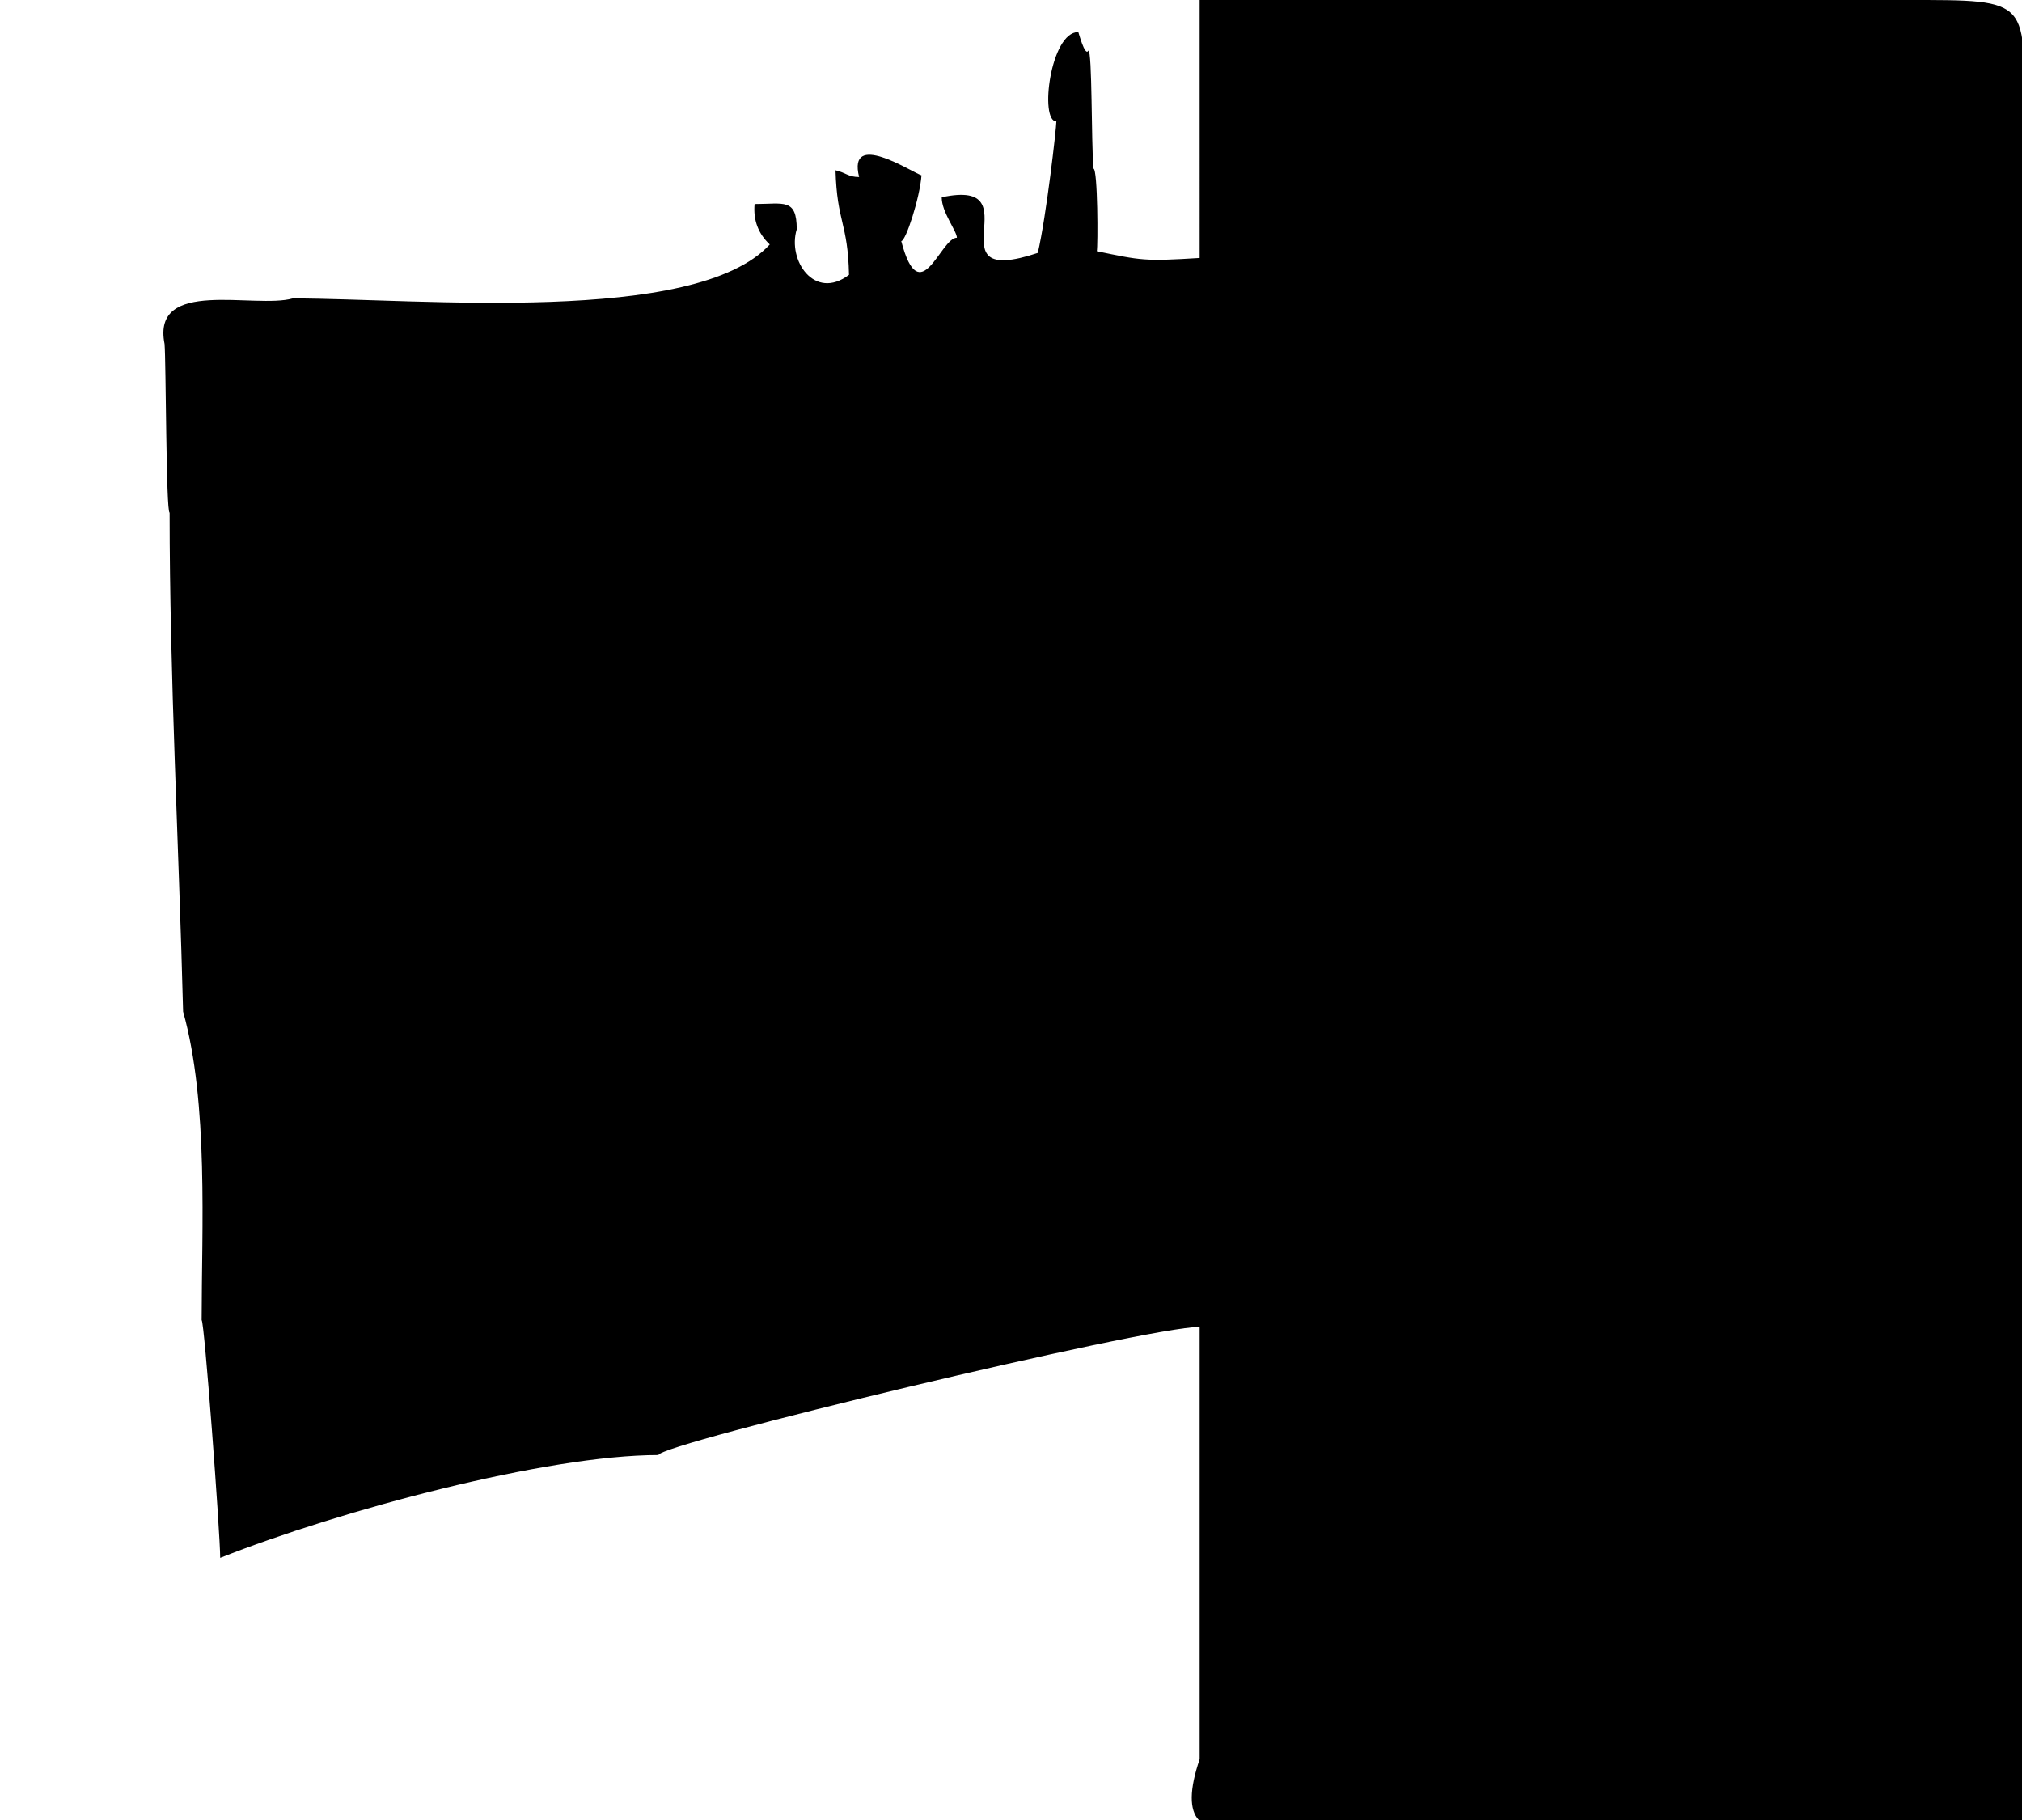
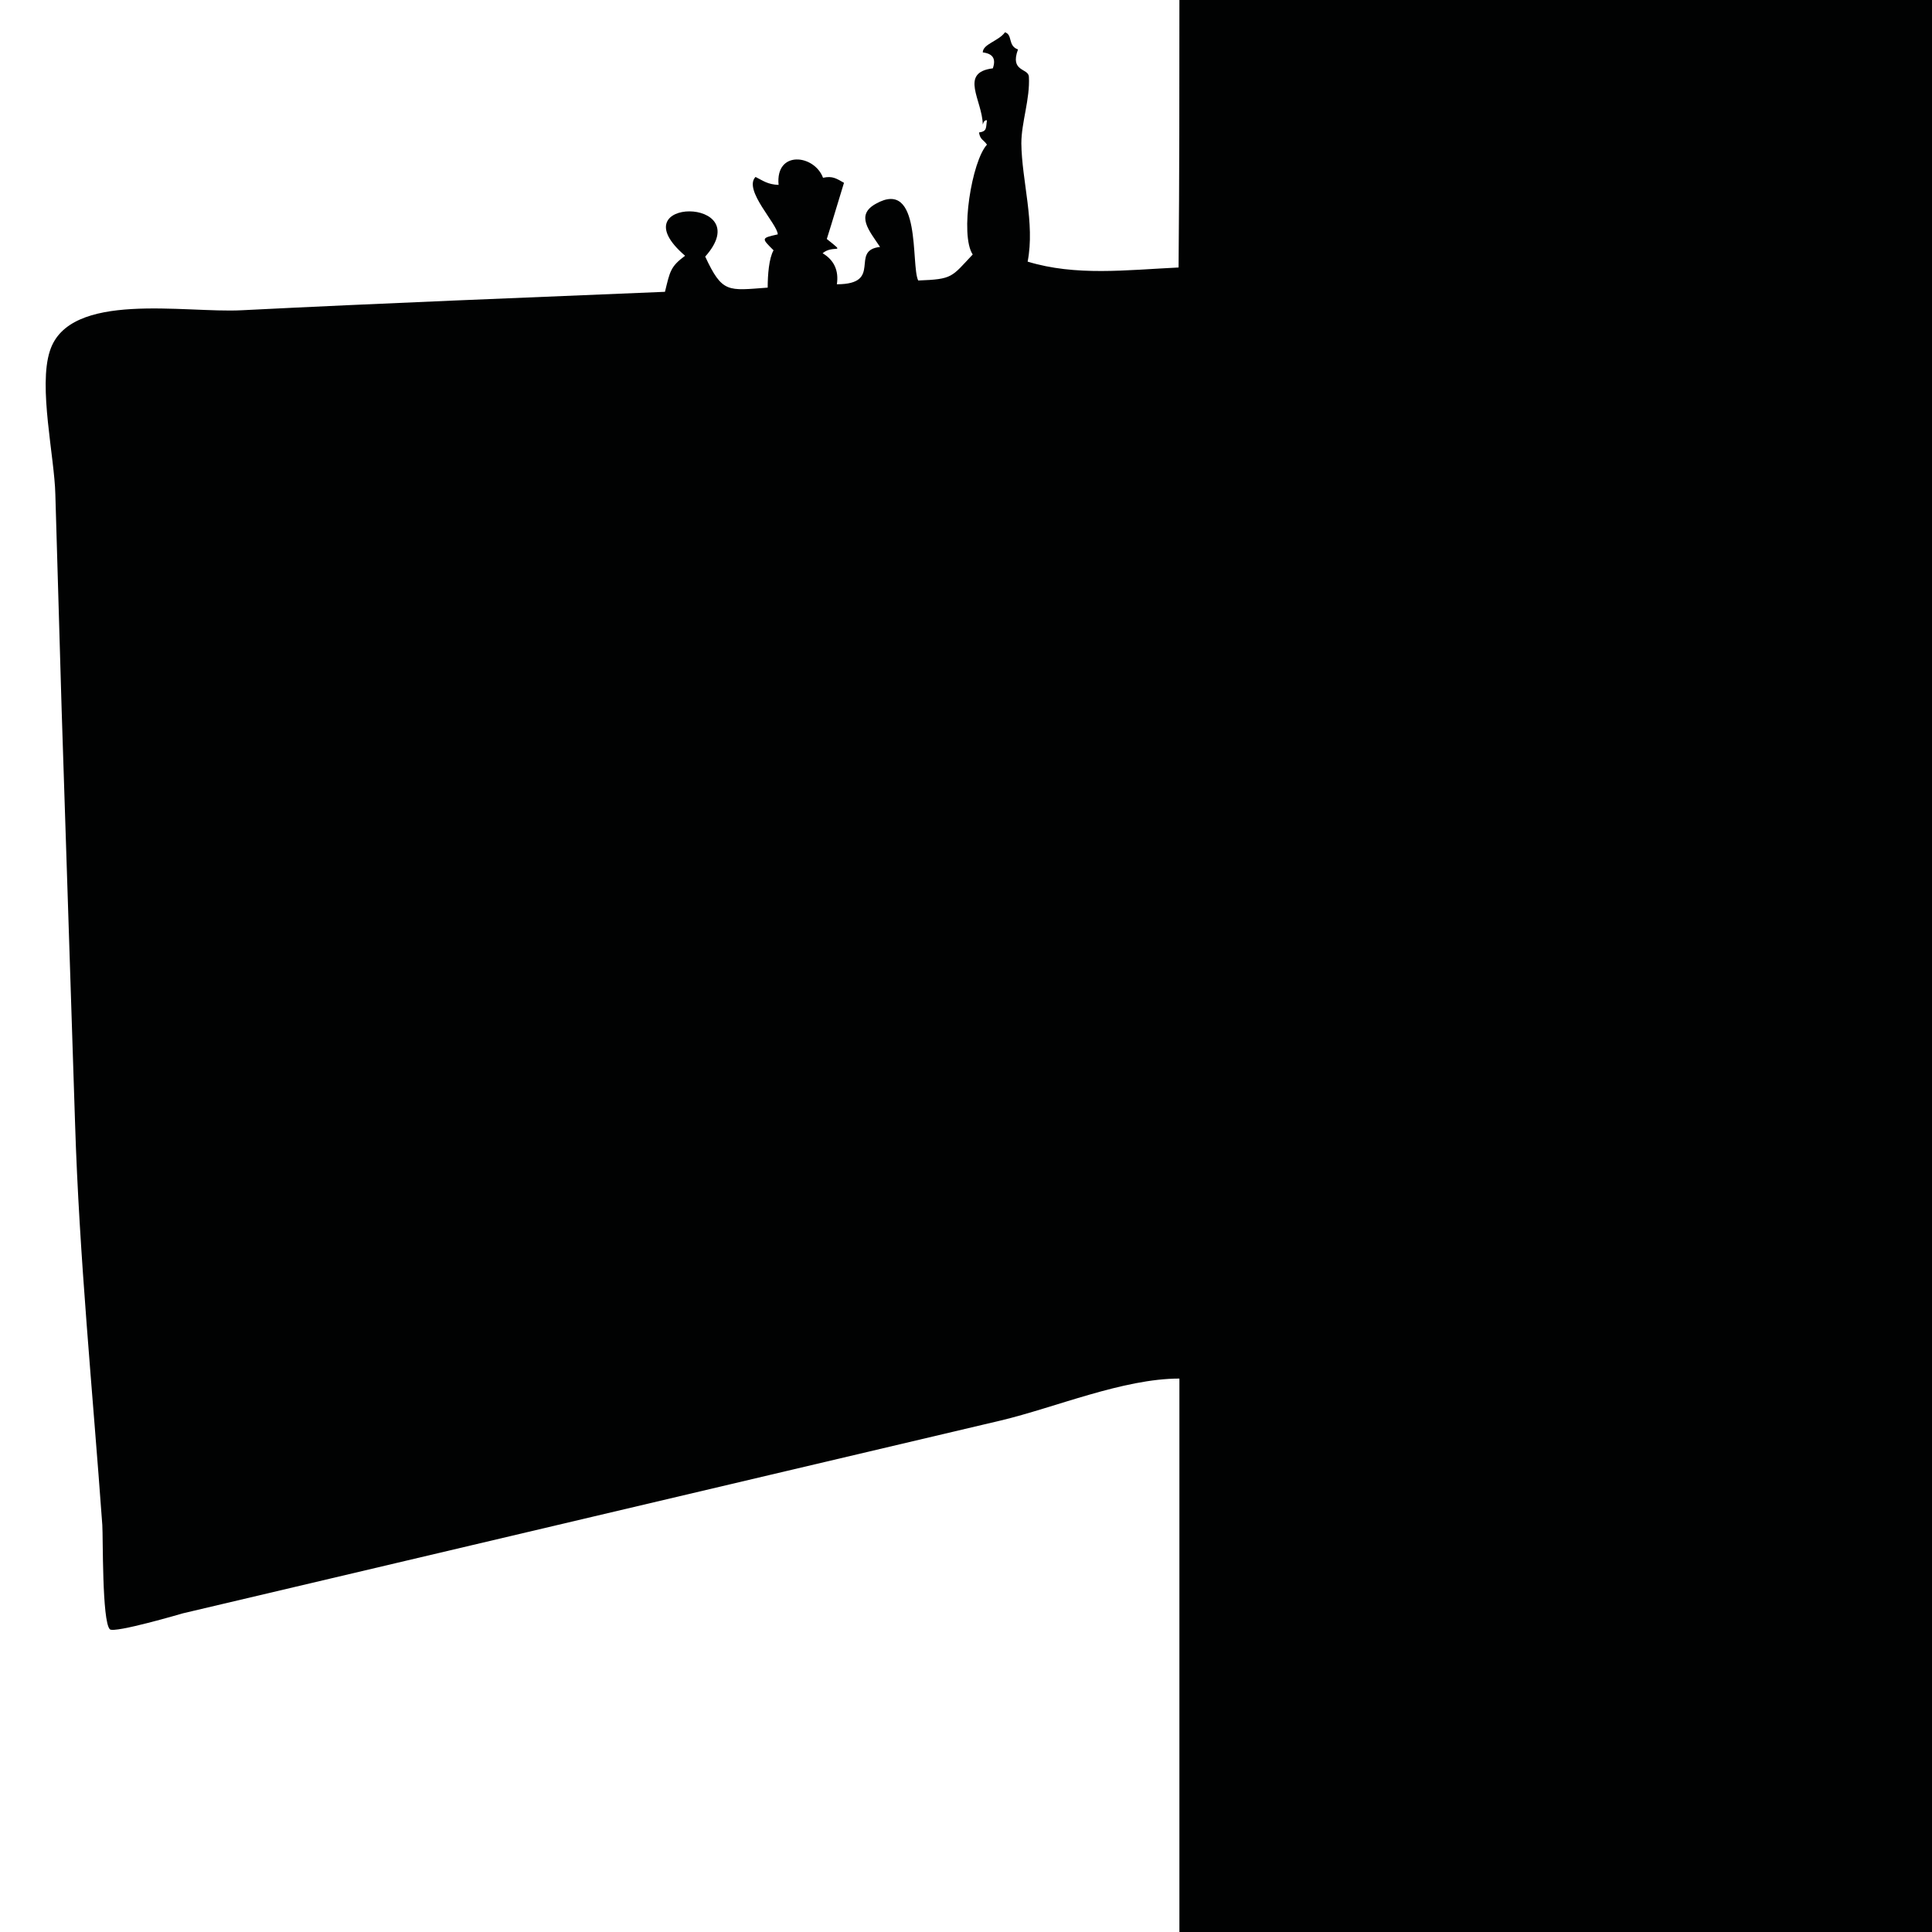
- <svg xmlns="http://www.w3.org/2000/svg" version="1.1" id="Layer_1" x="0px" y="0px" width="1200.001px" height="1080px" viewBox="0 0 1200.001 1080" enable-background="new 0 0 1200.001 1080" xml:space="preserve">
-   <path fill-rule="evenodd" clip-rule="evenodd" d="M711.961,0c93.189,0,186.376,0,279.566,0c46.594,0,93.191,0,139.786,0  c75.708,0,69.887-0.901,69.887,74.514c0,198.722,0,397.444,0,596.166c0,99.359,0,198.72,0,298.079c0,24.839,0,49.676,0,74.516  c12.418,36.484,0.772,48.903-34.943,37.256c-46.595,0-93.187,0-139.782,0c-93.191,0-186.381,0-279.57,0  c-35.51,11.647-47.157-0.566-34.944-36.641c0-24.429,0-48.857,0-73.287c0-61.07,0-122.144,0-183.215  c-31.979,0-321.157,69.499-321.157,76.037c-66.481,0-188.905,32.781-260.126,61.03c0-14.163-9.427-141.069-11.006-141.069  c0-53.574,4.219-128.953-11.006-183.091c-2.5-98.537-8.004-199.137-8.004-296.146c-2.162,0-2.123-90.021-3.002-100.049  c-7.886-39.499,53.448-20.668,76.038-27.013c74.282,0,238.956,16.118,283.139-32.014c-6.864-6.449-9.866-14.452-9.005-24.013  c17.258,0,25.012-3.644,25.012,15.007c-5.614,18.287,10.479,42.583,31.017,27.013c-0.672-31.121-7.128-30.968-8.005-62.03  c6.138,1.398,7.522,4.002,14.008,4.002c-7.037-28.106,31.047-2.98,37.018-1.001c-1.005,13.437-9.321,38.99-12.006,39.021  c11.159,42.497,23.239-2.001,33.016-2.001c0-3.929-9.087-15.178-9.005-24.013c55.65-11.895-7.841,54.639,57.029,33.016  c5.099-21.818,11.006-74.23,11.006-78.037c-10.141,0-3.593-53.027,13.005-53.027c0-0.587,3.963,15.024,6.003,11.005  c2.318,0,1.689,54.301,3.002,70.034c2.62,0,2.675,46.24,2.001,49.025c26.364,5.44,28.126,6.059,61.03,4.001  C711.961,102.05,711.961,51.026,711.961,0C875.023,0,711.961,0,711.961,0z" />
+ <svg xmlns="http://www.w3.org/2000/svg" version="1.1" id="Ebene_1" x="0px" y="0px" viewBox="0 0 460.8 460.8" style="enable-background:new 0 0 460.8 460.8;" xml:space="preserve">
+   <style type="text/css">
+ 	.st0{fill-rule:evenodd;clip-rule:evenodd;fill:#010202;}
+ </style>
+   <path class="st0" d="M281.3,0C341.1,0,401,0,460.8,0c0,153.6,0,307.2,0,460.8c-59.8,0-119.7,0-179.5,0c0-44,0-88,0-132  c-13.4,0-29.6,6.9-42.6,10c-17,4-33.9,8-50.9,12c-31.1,7.3-62.2,14.7-93.3,22c-17,4-33.9,8-50.9,12c0,0-16.3,4.8-17.4,3.8  c-1.9-1.9-1.6-22.1-1.8-24.9c-2.3-31.9-5.5-63.9-6.5-95.9c-1.1-32.9-2.1-65.7-3.2-98.6c-0.5-17.1-1-34.2-1.5-51.3  C13,109,9.1,92.2,11.9,83.7C16.5,69.3,44,74.7,57.6,74c33.7-1.7,67.4-3,101-4.4c1.2-4.9,1.3-6,4.8-8.6c-16.4-14.1,17.6-14.2,4.8,0.2  c4.1,8.8,5.4,8.1,14.9,7.4c0-3,0.3-7,1.4-8.9c-2.9-2.9-3-2.9,1-3.8c0-2.4-8.3-10.6-5.3-13.7c1.8,0.9,2.9,1.8,5.5,1.9  c-0.8-8.3,8.5-7.3,10.6-1.7c2.3-0.5,3.2,0.2,5,1.2c-1.4,4.5-2.7,9-4.1,13.4c4.9,3.9,1.6,1.2-1,3.4c2.7,1.6,3.9,4.1,3.4,7.4  c11.2,0,2.9-8.1,10.3-8.9c-2.6-3.9-5.9-7.6-1-10.3c11-6.2,8.3,14.7,10.1,18.3c8.3-0.3,7.9-0.8,13-6.2c-3.1-4.7-0.2-22.3,3.4-26.2  c-0.8-1.2-1.6-1.1-1.9-2.9c2-0.3,1.6-1.1,1.9-2.9c-0.5-0.1-0.8,0.3-1,1c-0.1-5.8-5.7-12.4,2.4-13.4c0.8-2.3,0-3.5-2.4-3.8  c0-2,3.8-2.7,5.3-4.8c1.9,0.6,0.6,3.2,3.1,4.1c-2,5.4,2.5,4.4,2.6,6.5c0.3,5.3-1.8,10.9-1.8,15.9c0.1,8.9,3.3,19,1.5,28.2  c11.5,3.5,23.5,2,36,1.4C281.3,42.6,281.3,21.3,281.3,0z" />
</svg>
